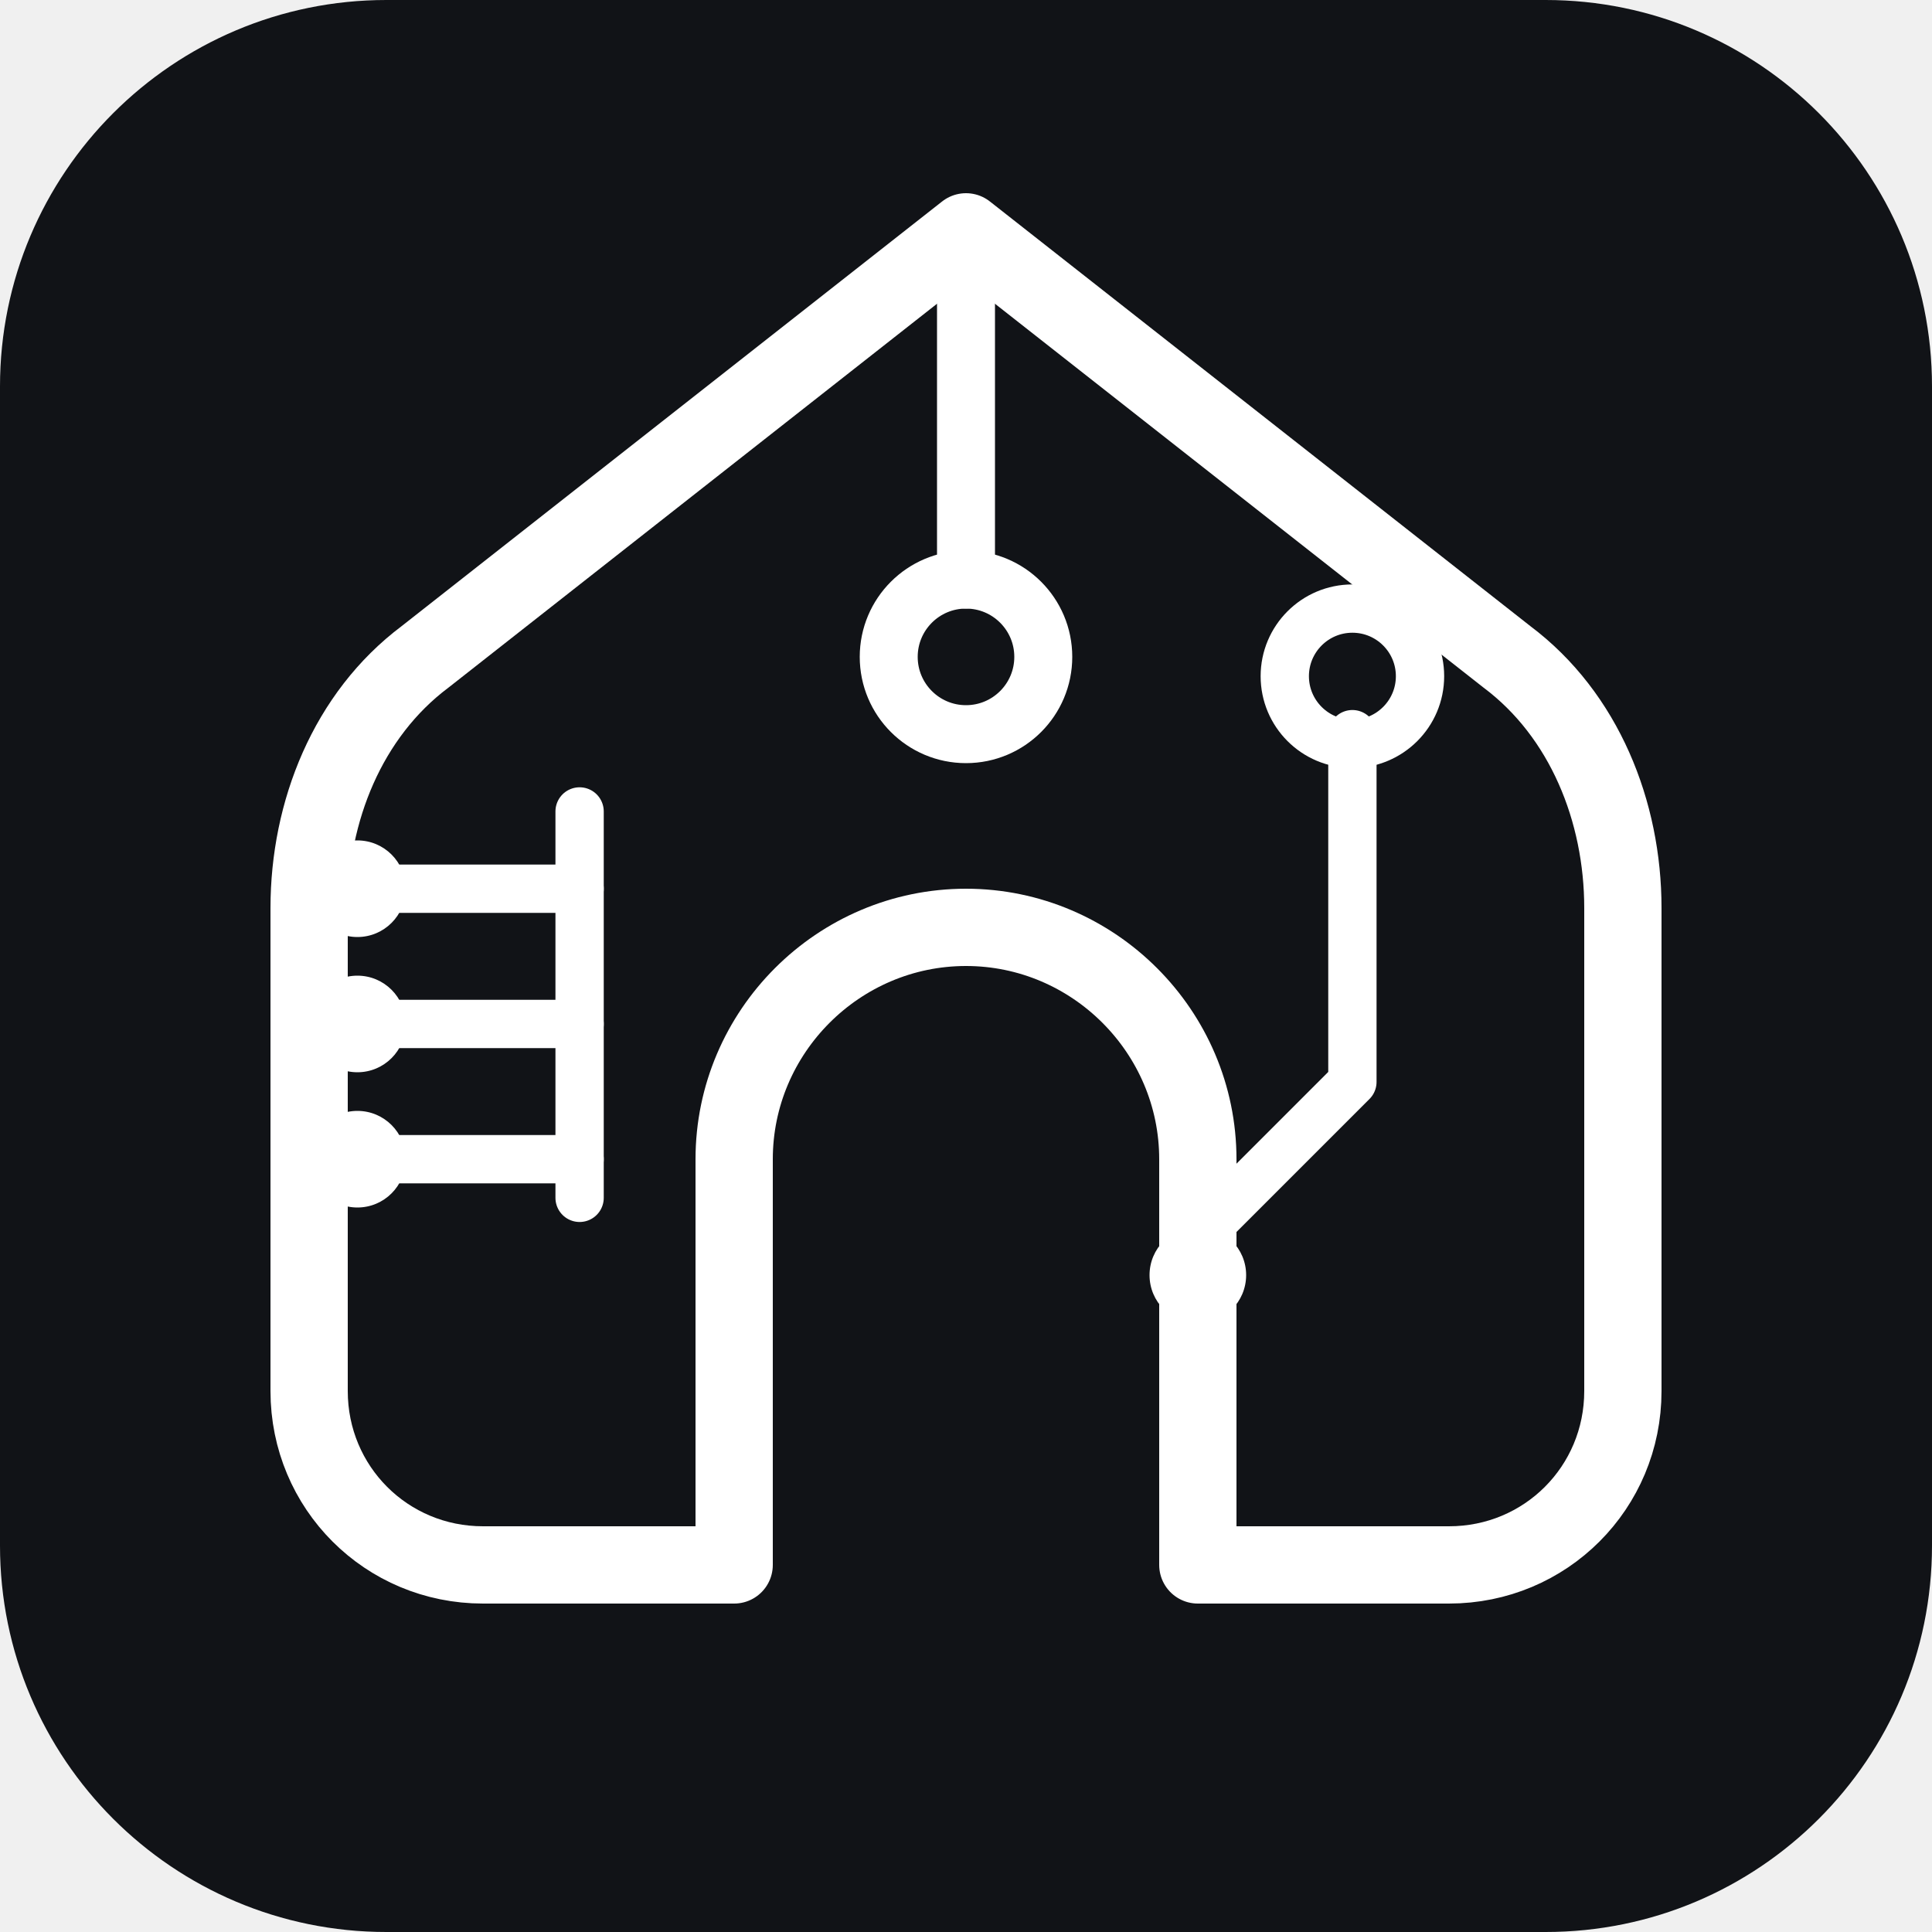
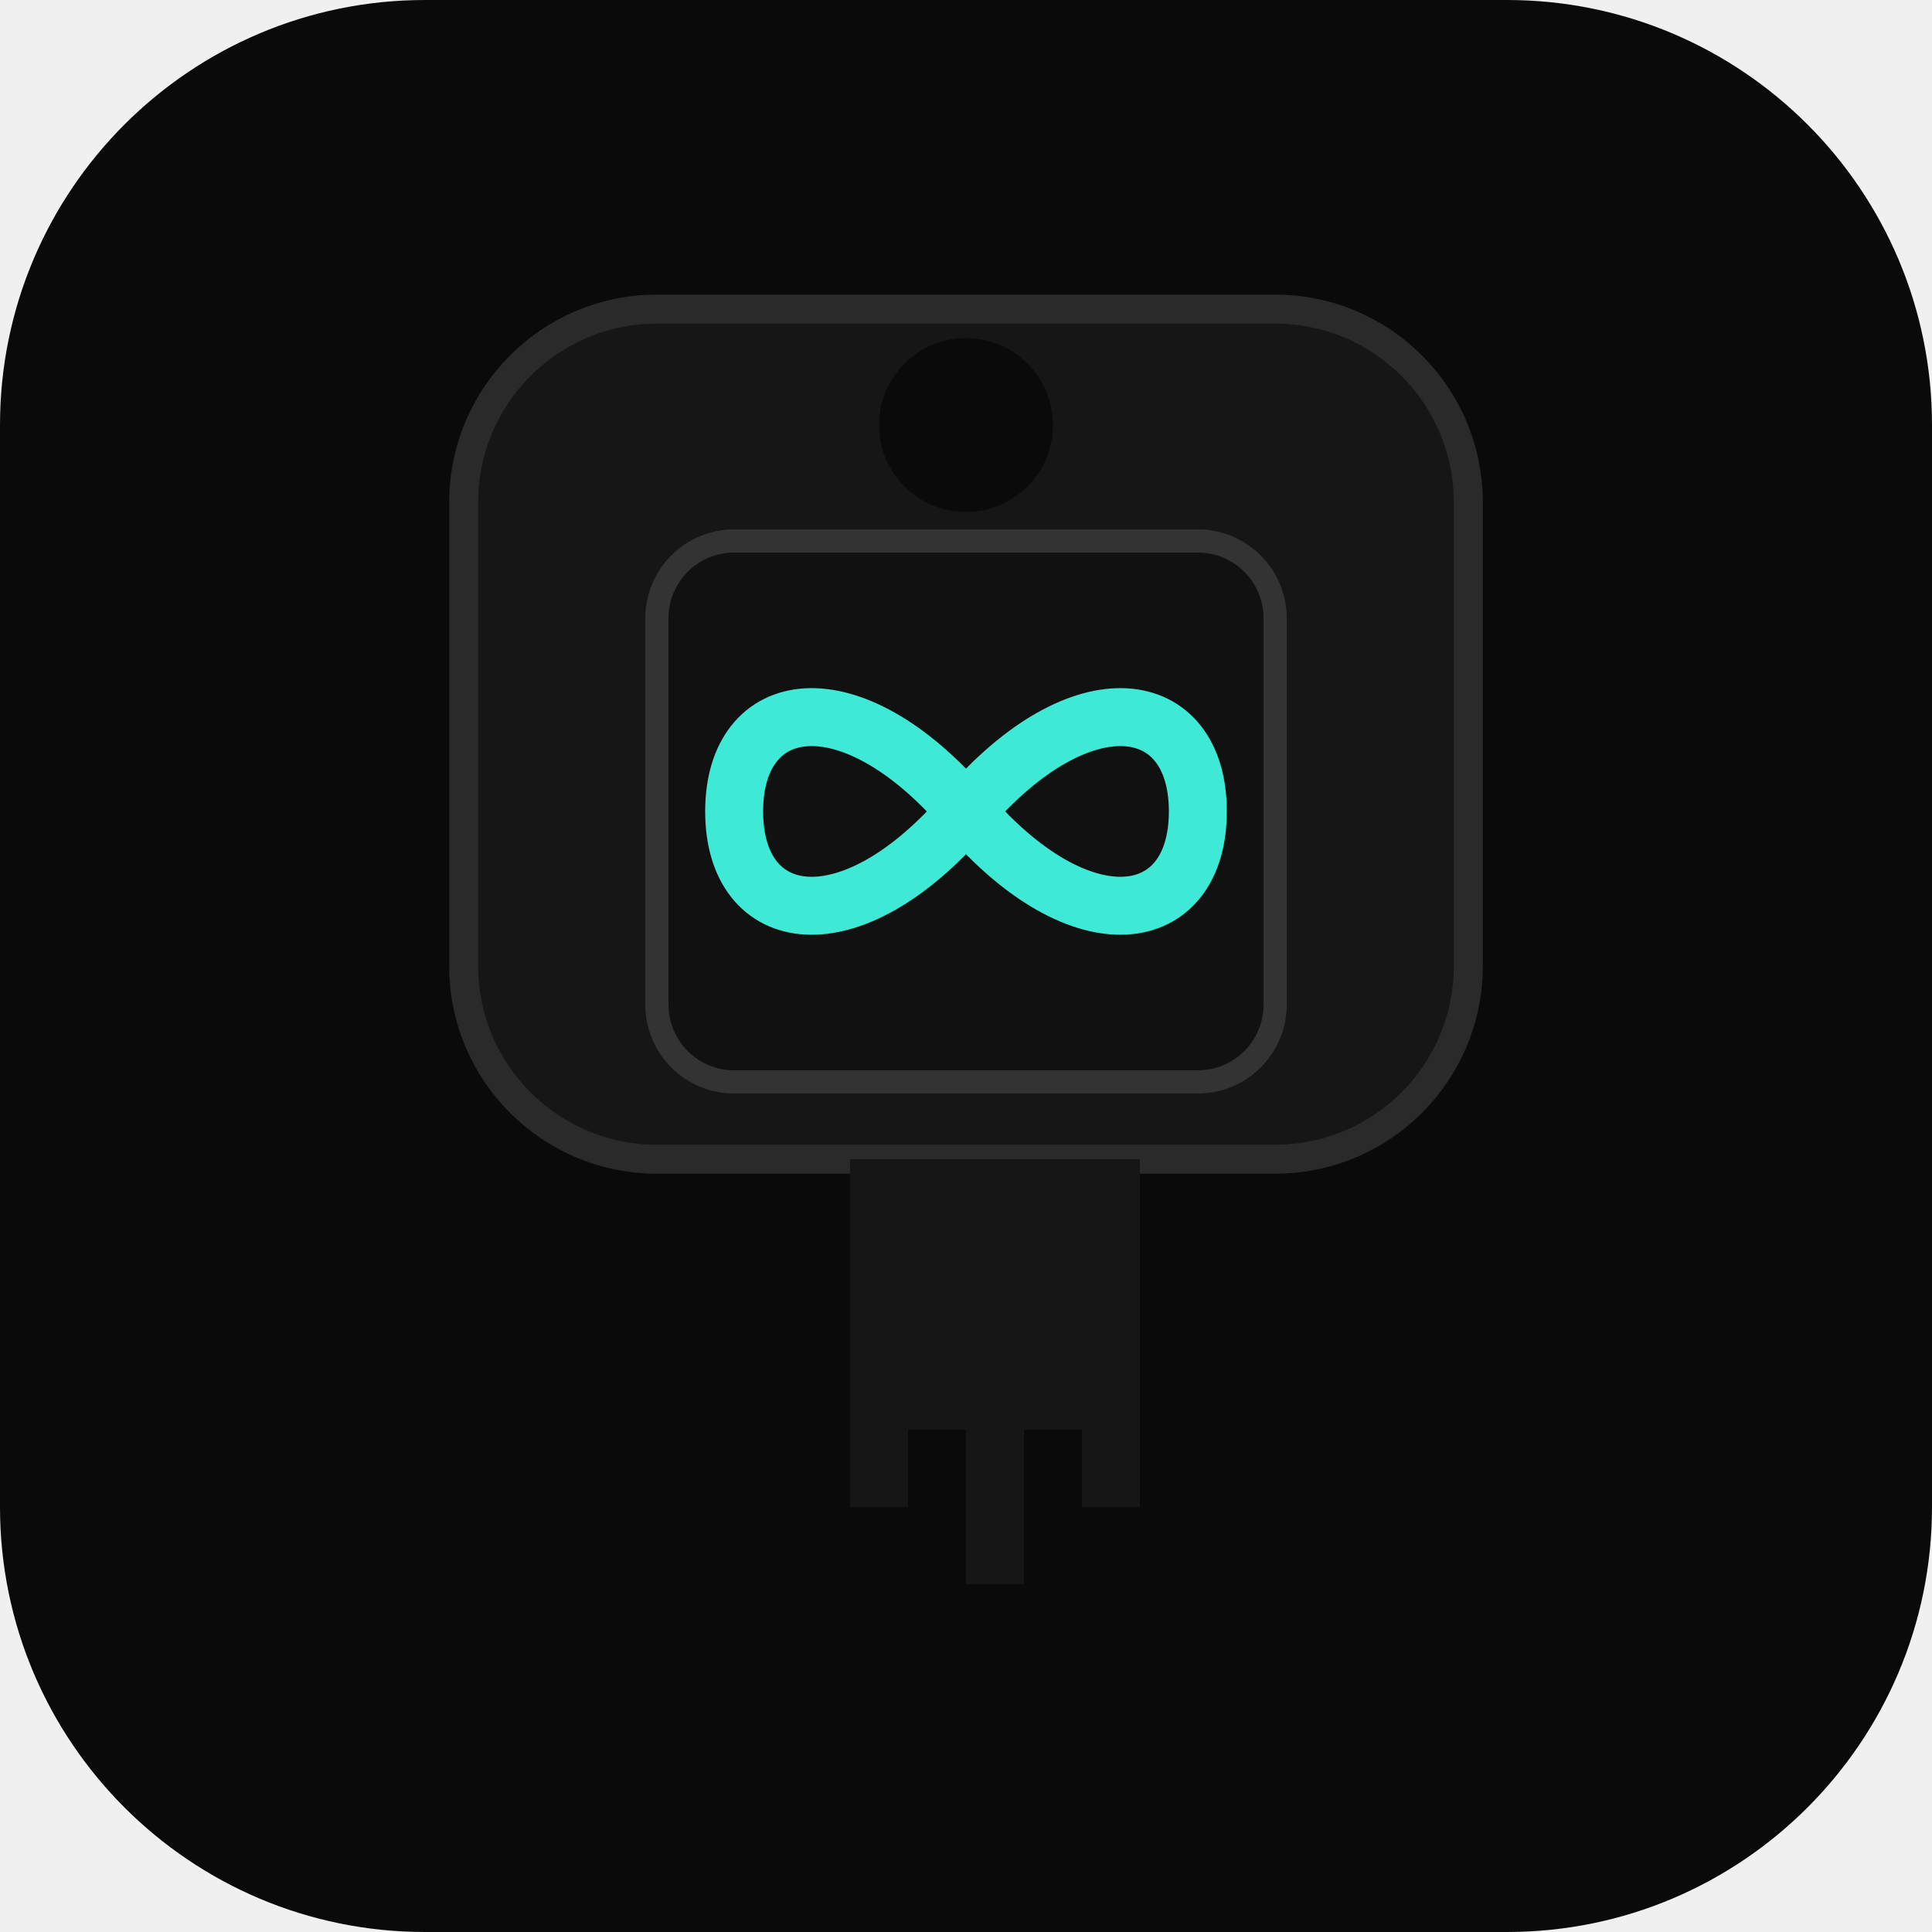
<svg xmlns="http://www.w3.org/2000/svg" viewBox="0 0 100 100" role="img" aria-label="nook">
  <style>
    :root { color-scheme: light dark; }
-     .bg  { fill: #111317; }
-     .fg  { fill: none; stroke: #ffffff; }
-     .dot { fill: #ffffff; }
+     .bg { fill: #0a0a0a; }
+     .bow { fill: #161616; stroke: #2a2a2a; }
+     .chip { fill: #111111; stroke: #333333; }
+     .blade { fill: #161616; }
+     .infinity { fill: none; stroke: #3ee9d6; }
    @media (prefers-color-scheme: light) {
-       .bg  { fill: #ffffff; }
-       .fg  { fill: none; stroke: #111317; }
-       .dot { fill: #111317; }
+       .bg { fill: #ffffff; }
+       .bow { fill: #f3f4f6; stroke: #d1d5db; }
+       .chip { fill: #ffffff; stroke: #9ca3af; }
+       .blade { fill: #e5e7eb; }
+       .infinity { stroke: #0d9488; }
    }
  </style>
-   <rect class="bg" width="100" height="100" rx="20" />
-   <path class="fg" stroke-width="4" stroke-linejoin="round" stroke-linecap="round" fill="none" d="     M50 12     L22 34     C18 37 16 42 16 47     L16 72     C16 77 20 81 25 81     L38 81     L38 60     C38 53.4 43.4 48 50 48     C56.6 48 62 53.4 62 60     L62 81     L75 81     C80 81 84 77 84 72     L84 47     C84 42 82 37 78 34     Z   " />
-   <line class="fg" stroke-width="3" stroke-linecap="round" x1="50" y1="12" x2="50" y2="30" />
-   <circle class="fg" stroke-width="3" cx="50" cy="34" r="4" />
-   <line class="fg" stroke-width="2.5" stroke-linecap="round" x1="30" y1="42" x2="30" y2="62" />
-   <line class="fg" stroke-width="2.5" stroke-linecap="round" x1="30" y1="46" x2="20" y2="46" />
-   <circle class="dot" cx="18.5" cy="46" r="2.5" />
-   <line class="fg" stroke-width="2.5" stroke-linecap="round" x1="30" y1="53" x2="20" y2="53" />
-   <circle class="dot" cx="18.5" cy="53" r="2.5" />
-   <line class="fg" stroke-width="2.5" stroke-linecap="round" x1="30" y1="60" x2="20" y2="60" />
-   <circle class="dot" cx="18.5" cy="60" r="2.5" />
-   <polyline class="fg" stroke-width="2.5" stroke-linecap="round" stroke-linejoin="round" points="70,38 70,56 62,64" />
-   <circle class="dot" cx="62" cy="66" r="2.5" />
-   <circle class="fg" stroke-width="2.5" cx="70" cy="35" r="3.5" />
+   <rect class="bg" width="100" height="100" rx="22" />
+   <rect class="bow" x="24" y="16" width="52" height="44" rx="10" stroke-width="1.5" />
+   <circle class="bg" cx="50" cy="22" r="4.5" />
+   <rect class="chip" x="34" y="28" width="32" height="28" rx="4" stroke-width="1.2" />
+   <path class="infinity" fill="none" stroke-width="3" stroke-linecap="round" stroke-linejoin="round" d="M 38 42        C 38 36 44 35 50 42        C 56 49 62 48 62 42        C 62 36 56 35 50 42        C 44 49 38 48 38 42 Z" />
+   <path class="blade" d="M 44 60 L 44 78 L 47 78 L 47 74 L 50 74 L 50 82 L 53 82 L 53 74 L 56 74 L 56 78 L 59 78 L 59 60 Z" />
</svg>
